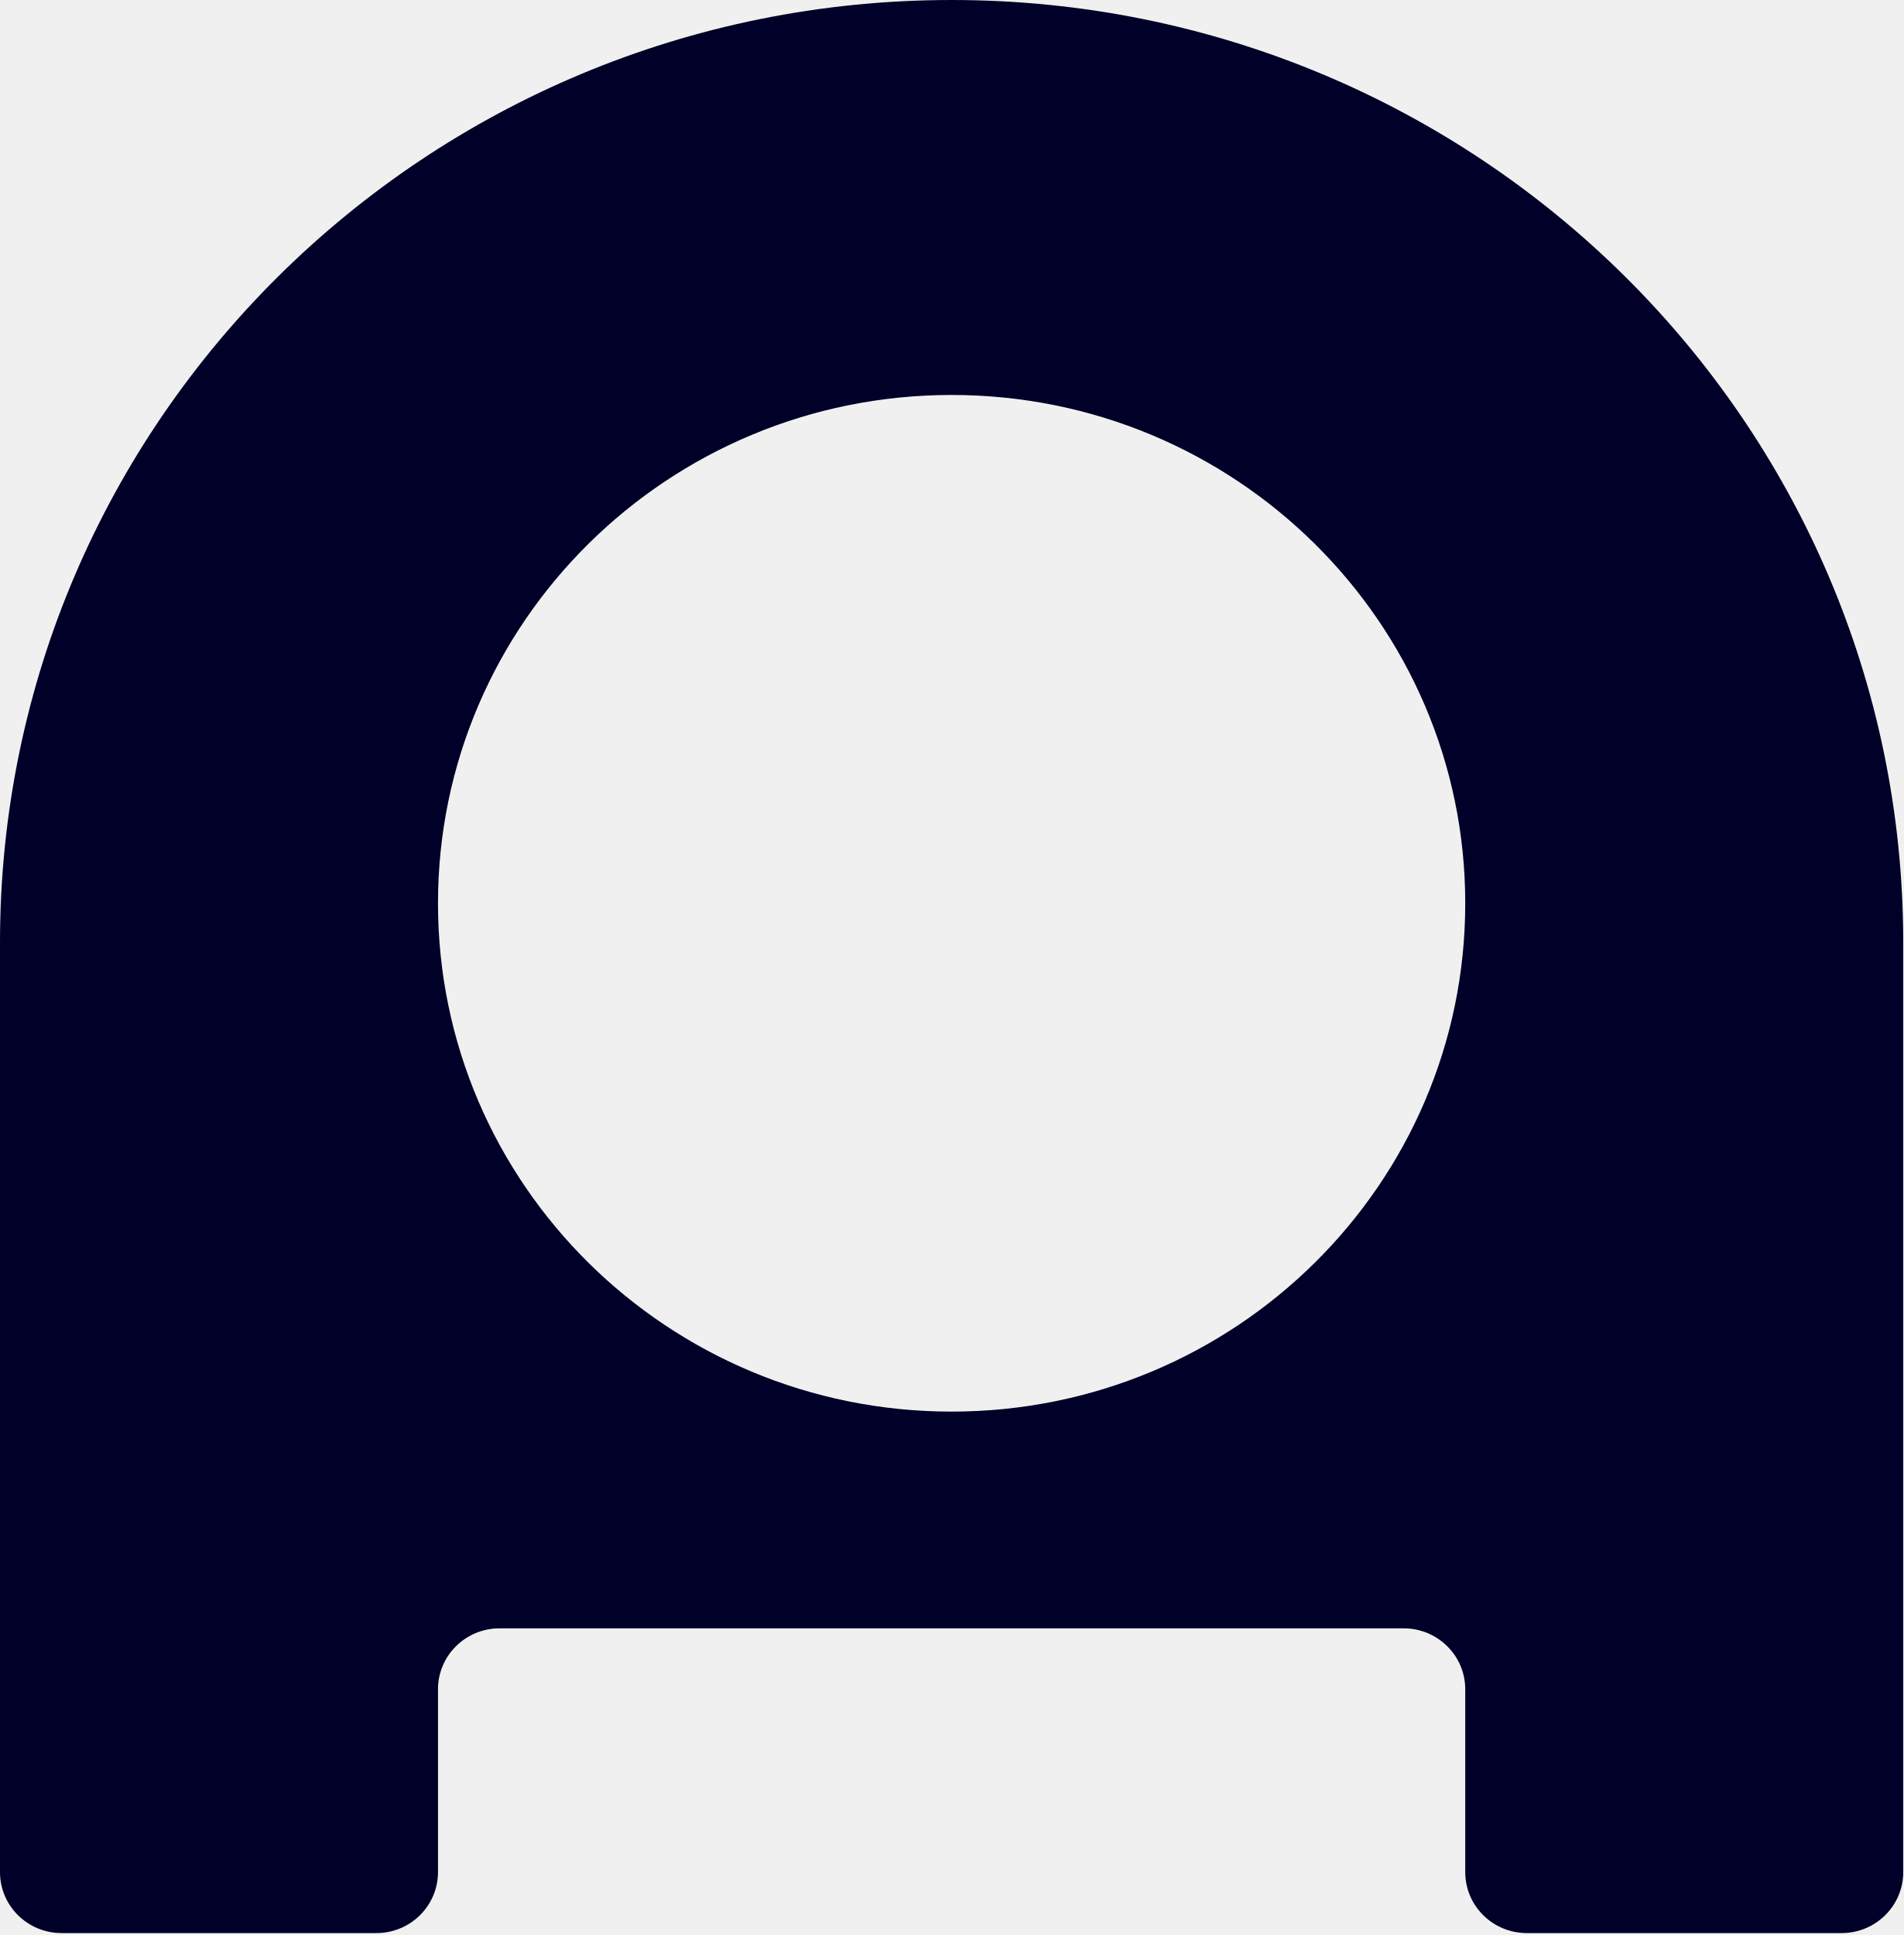
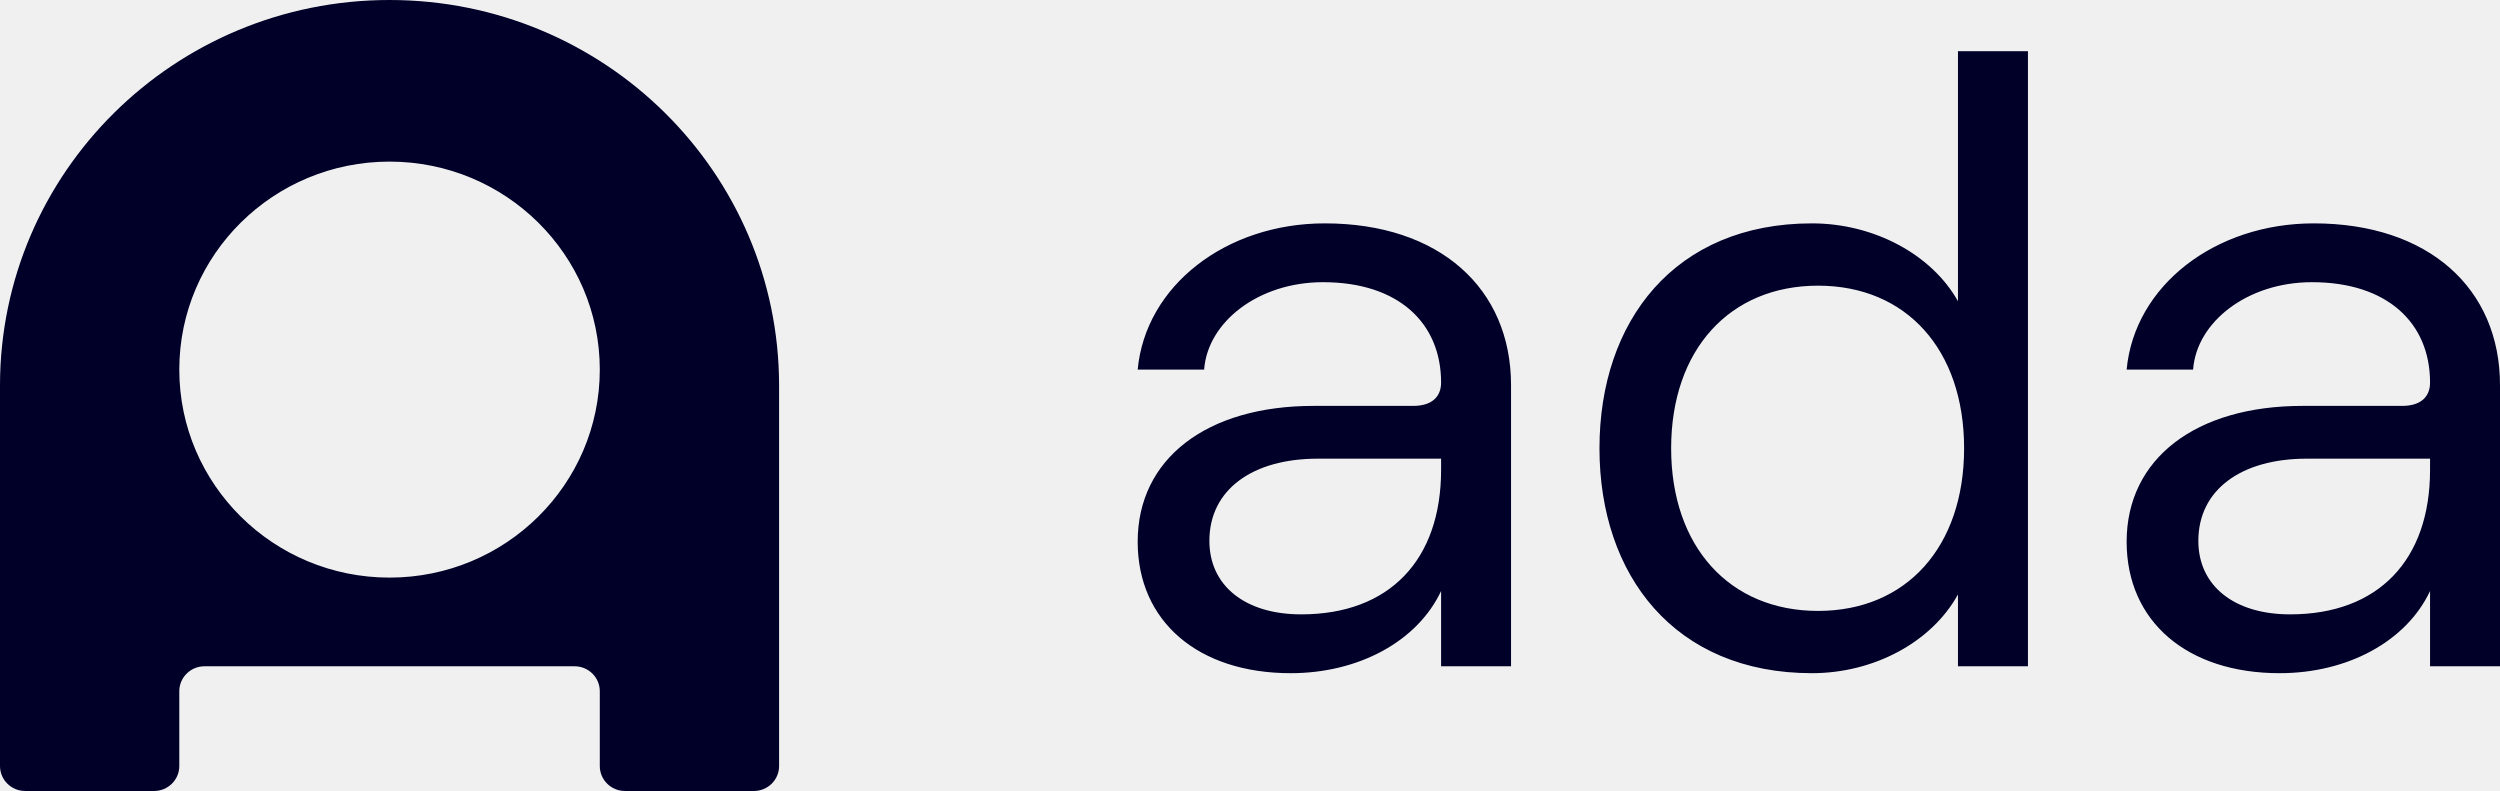
- <svg xmlns="http://www.w3.org/2000/svg" width="600" height="610" viewBox="0 0 600 610" fill="none">
-   <g clip-path="url(#clip0)">
-     <path fill-rule="evenodd" clip-rule="evenodd" d="M150 0C67.13 0 0.037 66.472 0 148.496V295.091C0 300.393 4.335 304.695 9.704 304.695H59.335C64.692 304.695 69.039 300.393 69.039 295.091V266.267C69.039 260.965 73.387 256.663 78.744 256.663H221.256C226.613 256.663 230.961 260.965 230.961 266.267V295.091C230.961 300.393 235.296 304.695 240.665 304.695H290.296C295.653 304.695 300 300.393 300 295.091V148.496C299.951 66.472 232.857 0 150 0ZM69.039 142.378C69.039 186.632 105.283 222.501 150 222.501C194.704 222.501 230.961 186.632 230.961 142.378C230.961 98.124 194.704 62.255 150 62.255C105.283 62.255 69.039 98.124 69.039 142.378Z" transform="scale(2)" fill="#000028" />
-   </g>
-   <defs>
-     <clipPath id="clip0">
-       <rect width="300" height="304.695" fill="white" transform="scale(2)" />
-     </clipPath>
-   </defs>
+ <svg xmlns="http://www.w3.org/2000/svg" width="1928" height="610" viewBox="0 0 1928 610" fill="none">
+   <path fill-rule="evenodd" clip-rule="evenodd" d="M937.029 181.194V176.863H889.488C864.194 176.863 847.681 188.868 847.681 208.547C847.681 225.895 861.493 236.9 883.075 236.9C917.137 236.9 937.029 215.891 937.029 181.194ZM964 148.511V256.92H937.029V227.896C927.928 247.245 905.335 259.579 879.03 259.579C843.29 259.579 820.031 239.571 820.031 208.888C820.031 176.863 846.669 156.514 887.798 156.514H926.238C933.662 156.514 937.029 152.842 937.029 147.51C937.029 124.489 920.504 108.812 891.51 108.812C866.562 108.812 847.003 124.159 845.658 142.508H820.031C823.065 110.154 854.081 86.132 892.188 86.132C936.351 86.132 964 111.142 964 148.511ZM757.358 172.85C757.358 134.834 735.098 110.154 701.048 110.154C666.986 110.154 644.393 134.834 644.393 172.85C644.393 210.889 666.986 235.57 701.048 235.57C735.098 235.57 757.358 210.889 757.358 172.85ZM616.756 172.85C616.756 123.818 645.75 86.132 698.681 86.132C722.63 86.132 744.878 98.137 754.99 116.144V19.752H781.974V256.92H754.99V229.226C744.878 247.575 722.63 259.579 698.681 259.579C645.75 259.579 616.756 221.881 616.756 172.85ZM555.686 181.194V176.863H508.145C482.863 176.863 466.338 188.868 466.338 208.547C466.338 225.895 480.162 236.9 501.744 236.9C535.794 236.9 555.686 215.891 555.686 181.194ZM582.657 148.511V256.92H555.686V227.896C546.585 247.245 523.992 259.579 497.687 259.579C461.96 259.579 438.689 239.571 438.689 208.888C438.689 176.863 465.327 156.514 506.455 156.514H544.895C552.319 156.514 555.686 152.842 555.686 147.51C555.686 124.489 539.173 108.812 510.167 108.812C485.219 108.812 465.66 124.159 464.315 142.508H438.689C441.722 110.154 472.738 86.132 510.846 86.132C555.008 86.132 582.657 111.142 582.657 148.511ZM150.209 222.723C105.43 222.723 69.135 186.819 69.135 142.52C69.135 98.222 105.43 62.318 150.209 62.318C194.975 62.318 231.282 98.222 231.282 142.52C231.282 186.819 194.975 222.723 150.209 222.723ZM150.209 0C67.224 0 0.037 66.539 0 148.645V295.386C0 300.693 4.341 305 9.718 305H59.417C64.782 305 69.135 300.693 69.135 295.386V266.533C69.135 261.226 73.489 256.92 78.853 256.92H221.564C226.929 256.92 231.282 261.226 231.282 266.533V295.386C231.282 300.693 235.623 305 241 305H290.7C296.064 305 300.418 300.693 300.418 295.386V148.645C300.368 66.539 233.181 0 150.209 0Z" transform="scale(2)" fill="#000028" />
</svg>
